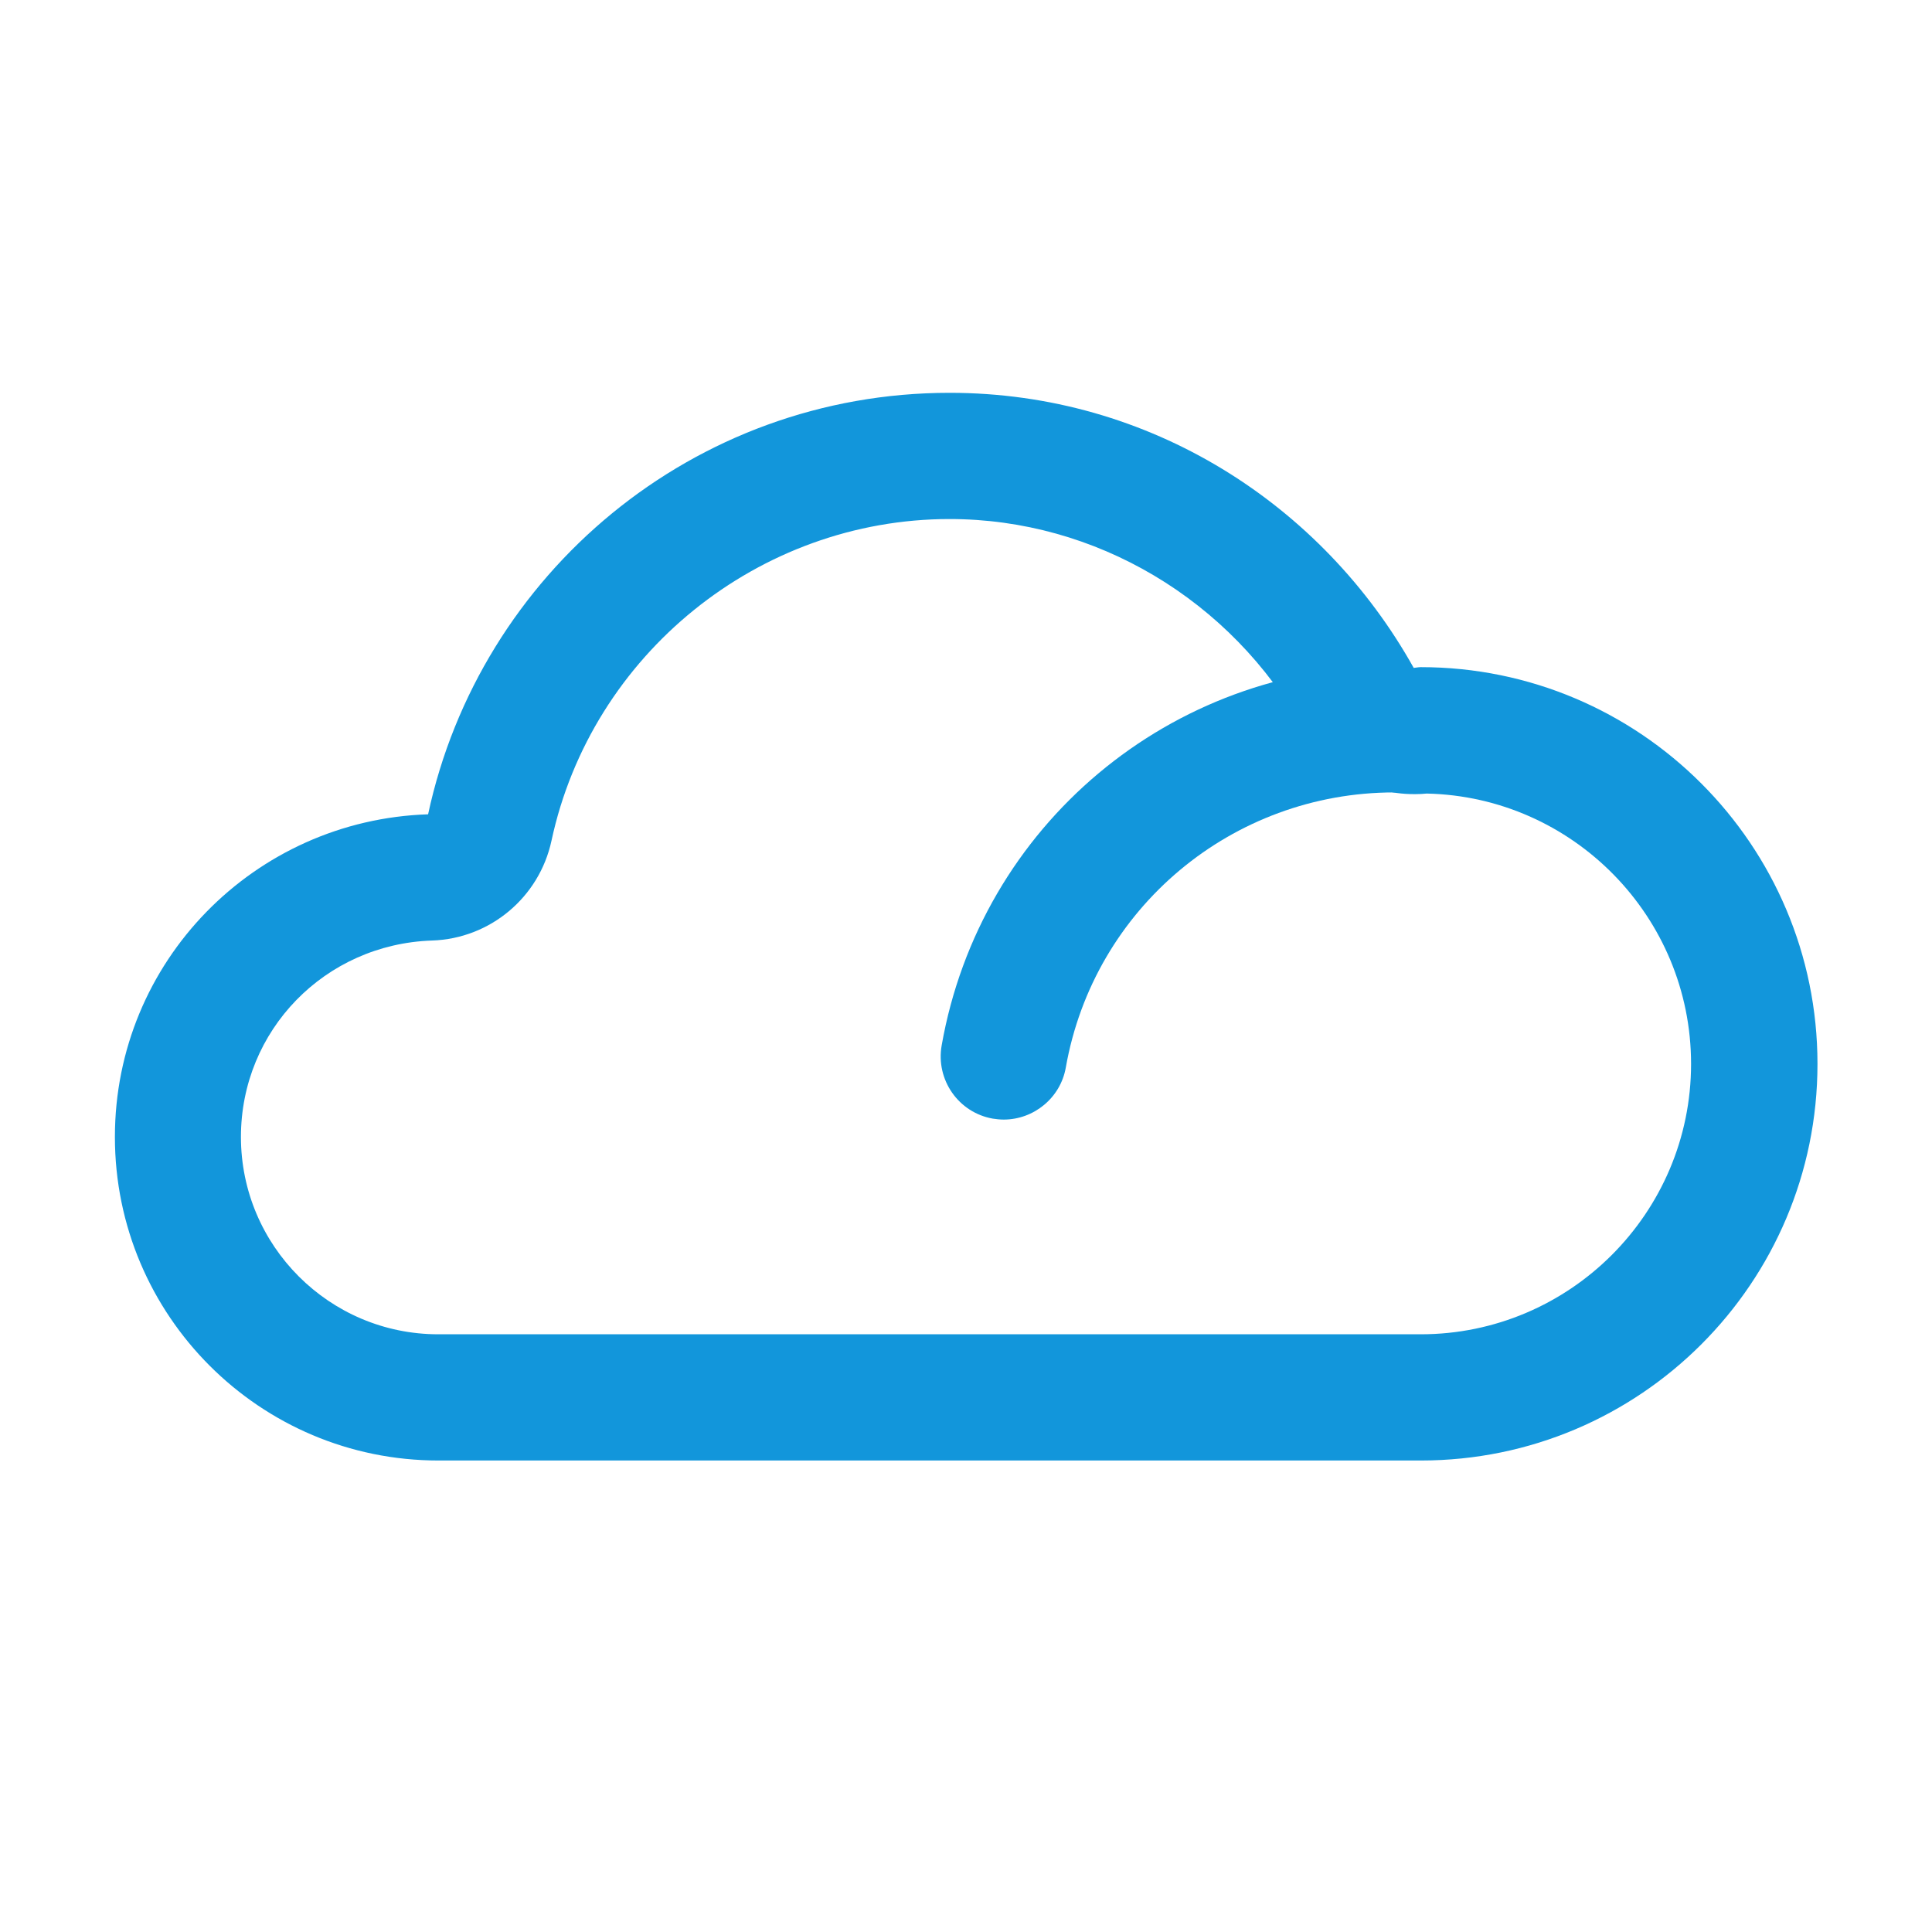
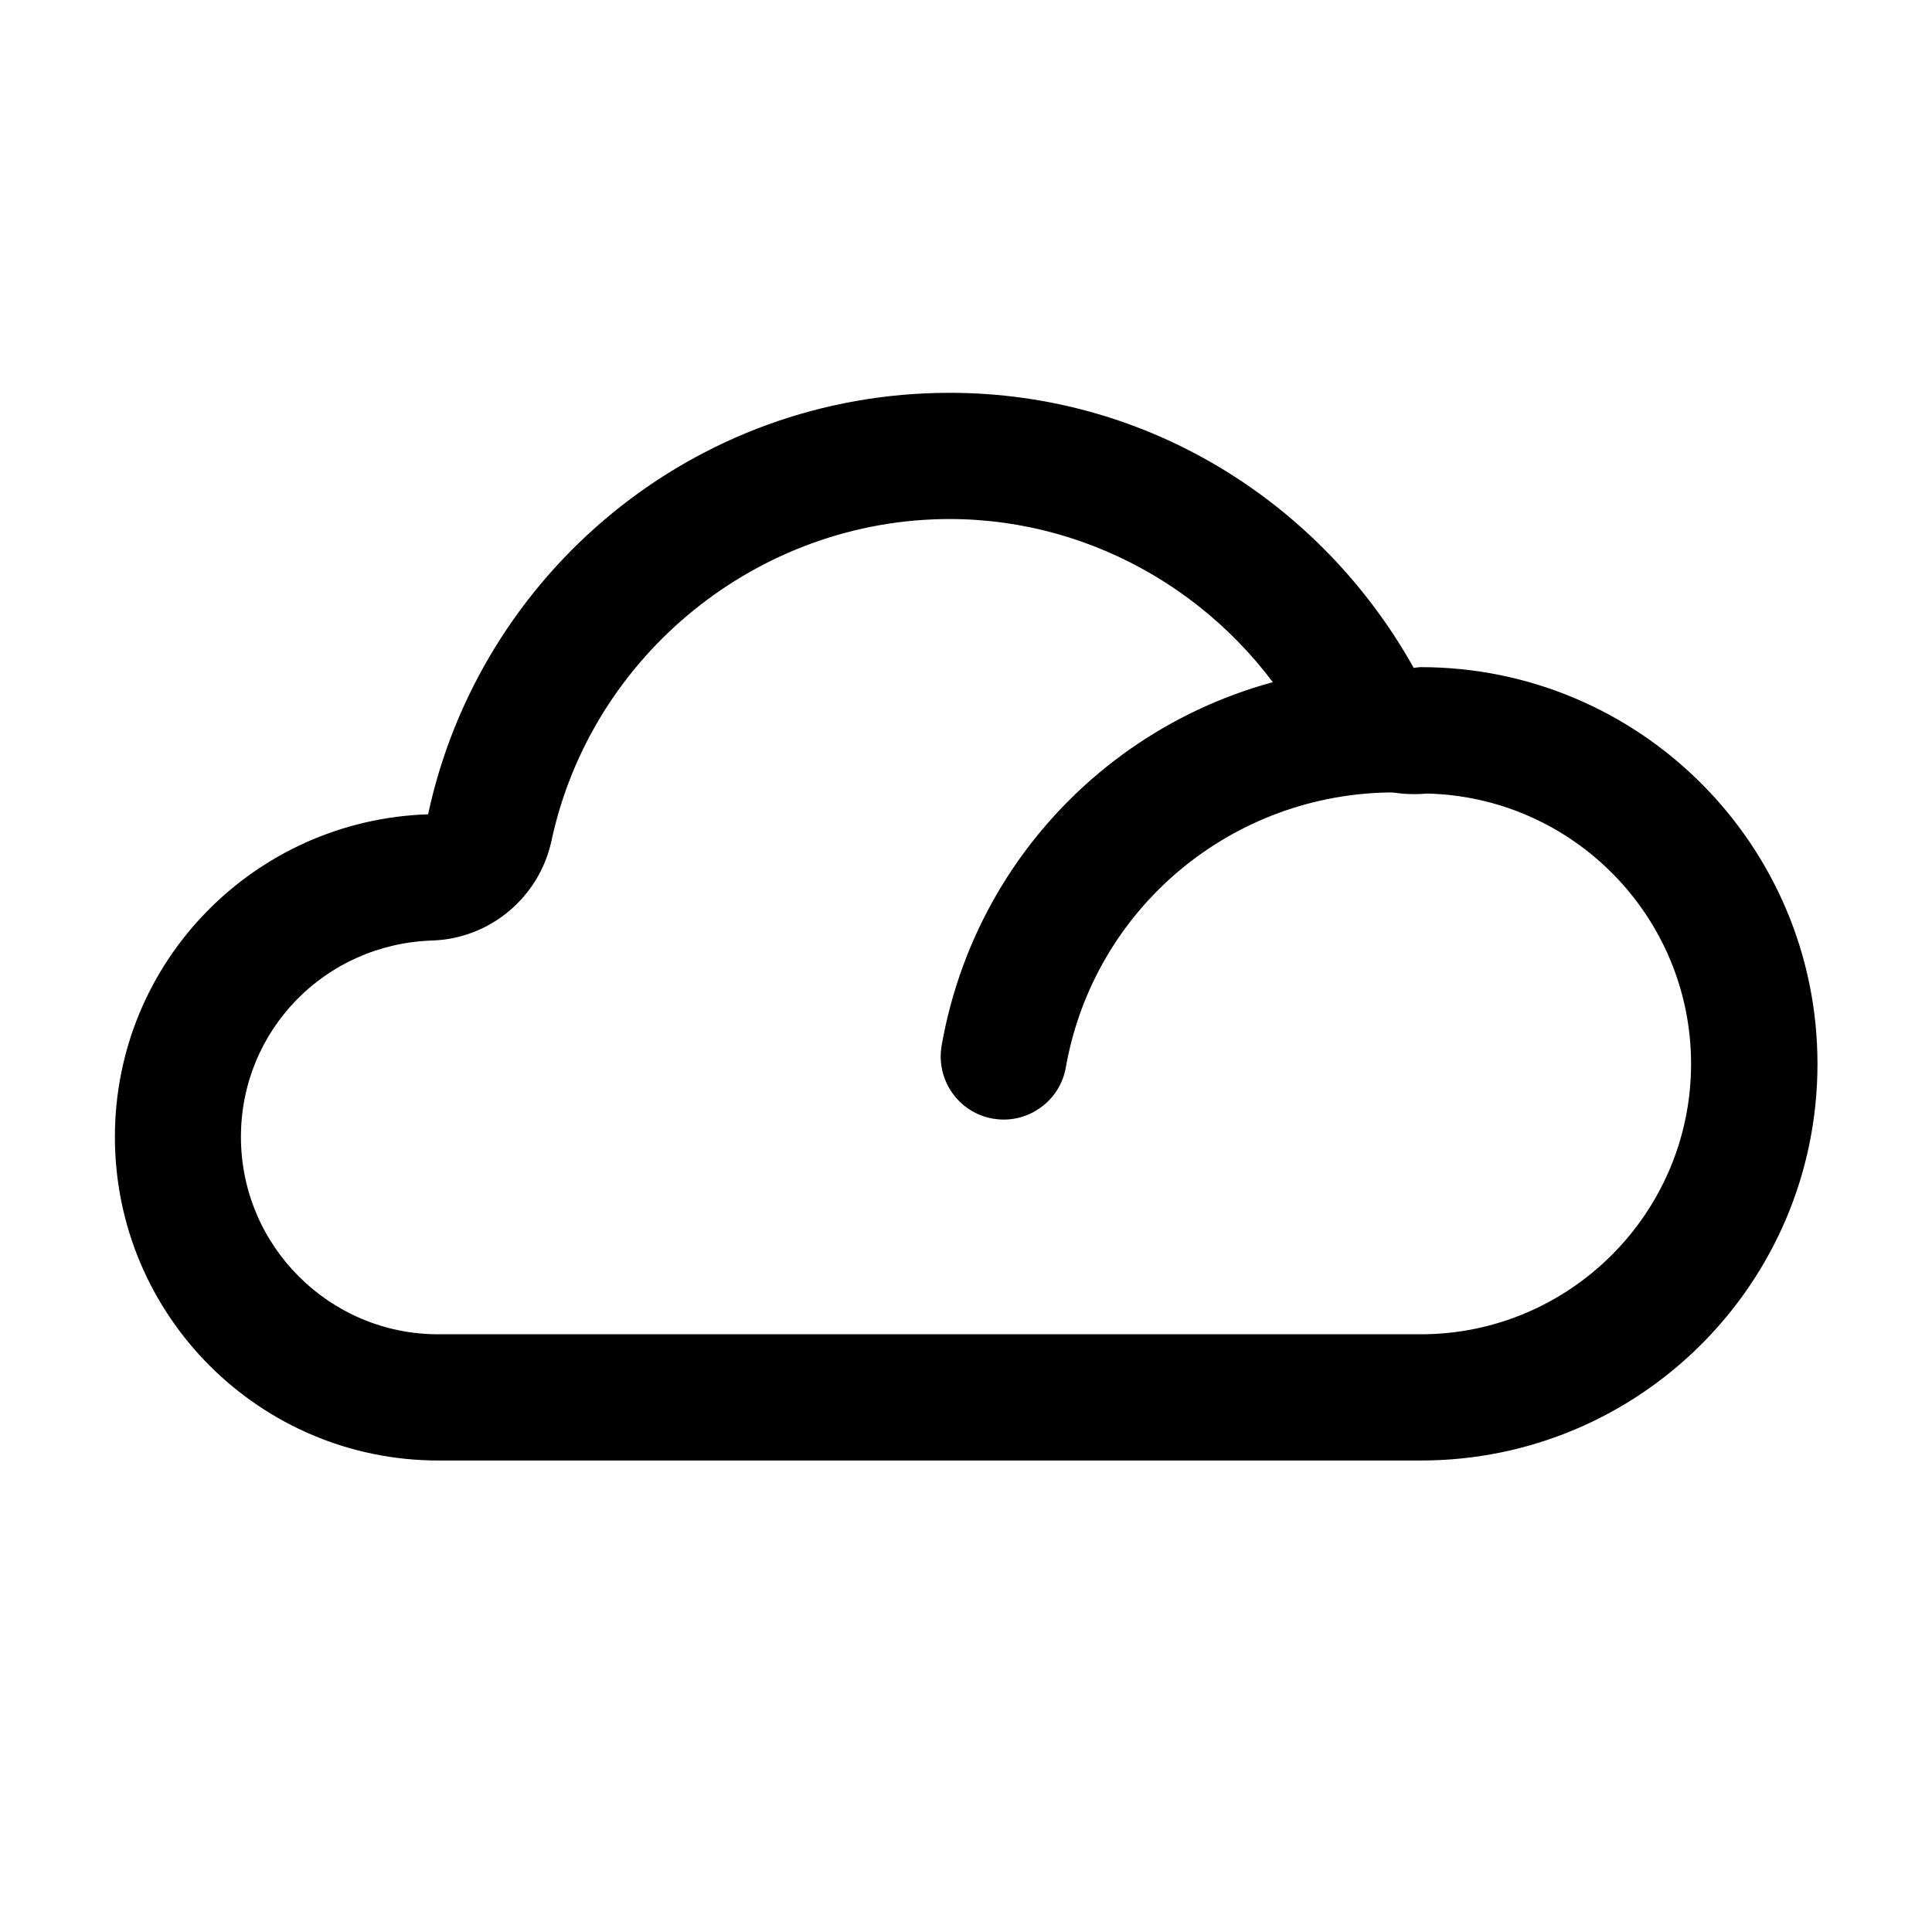
<svg xmlns="http://www.w3.org/2000/svg" t="1604473255783" class="icon" viewBox="0 0 1024 1024" version="1.1" p-id="7620" width="200" height="200">
-   <path d="M532 593.4c-1.9 0-3.9-0.2-5.8-0.5-18.2-3.2-30.3-20.6-27.1-38.8C519.6 437.5 620.5 353 739 353c18.5 0 33.5 15 33.5 33.5S757.5 420 739 420c-85.9 0-159.2 61.3-174.1 145.8-2.8 16.1-17 27.6-32.9 27.6z" fill="#1296db" p-id="7621" />
-   <path d="M503.3 275.1c77.3 0 149.2 42.7 187.6 111.5 11.8 21.2 34.2 34.3 58.4 34.3h1c2 0 3.9-0.1 5.9-0.3 77.5 1.7 140.1 65.3 140.1 143.3 0 79-64.3 143.3-143.3 143.3H232.3c-57.7 0-104.6-46.9-104.6-104.6 0-56.5 44.5-102.2 101.3-104.1 30.7-1 56.8-22.8 63.3-52.9 21.2-98.8 109.9-170.5 211-170.5M761 420h0.2-0.2M503.3 208.2c-135.8 0-249 95.8-276.4 223.4-92.1 3-166 78.1-166 171 0 94.7 76.8 171.5 171.5 171.5h520.7c116.1 0 210.2-94.1 210.2-210.2S869.1 353.6 753 353.6c-1.3 0-2.4 0.3-3.7 0.4-48.4-86.6-139.8-145.8-246-145.8z" fill="#1296db" p-id="7622" />
+   <path d="M532 593.4c-1.9 0-3.9-0.2-5.8-0.5-18.2-3.2-30.3-20.6-27.1-38.8C519.6 437.5 620.5 353 739 353c18.5 0 33.5 15 33.5 33.5S757.5 420 739 420c-85.9 0-159.2 61.3-174.1 145.8-2.8 16.1-17 27.6-32.9 27.6z" p-id="7621" />
+   <path d="M503.3 275.1c77.3 0 149.2 42.7 187.6 111.5 11.8 21.2 34.2 34.3 58.4 34.3h1c2 0 3.9-0.1 5.9-0.3 77.5 1.7 140.1 65.3 140.1 143.3 0 79-64.3 143.3-143.3 143.3H232.3c-57.7 0-104.6-46.9-104.6-104.6 0-56.5 44.5-102.2 101.3-104.1 30.7-1 56.8-22.8 63.3-52.9 21.2-98.8 109.9-170.5 211-170.5M761 420h0.2-0.2M503.3 208.2c-135.8 0-249 95.8-276.4 223.4-92.1 3-166 78.1-166 171 0 94.7 76.8 171.5 171.5 171.5h520.7c116.1 0 210.2-94.1 210.2-210.2S869.1 353.6 753 353.6c-1.3 0-2.4 0.3-3.7 0.4-48.4-86.6-139.8-145.8-246-145.8z" p-id="7622" />
</svg>
